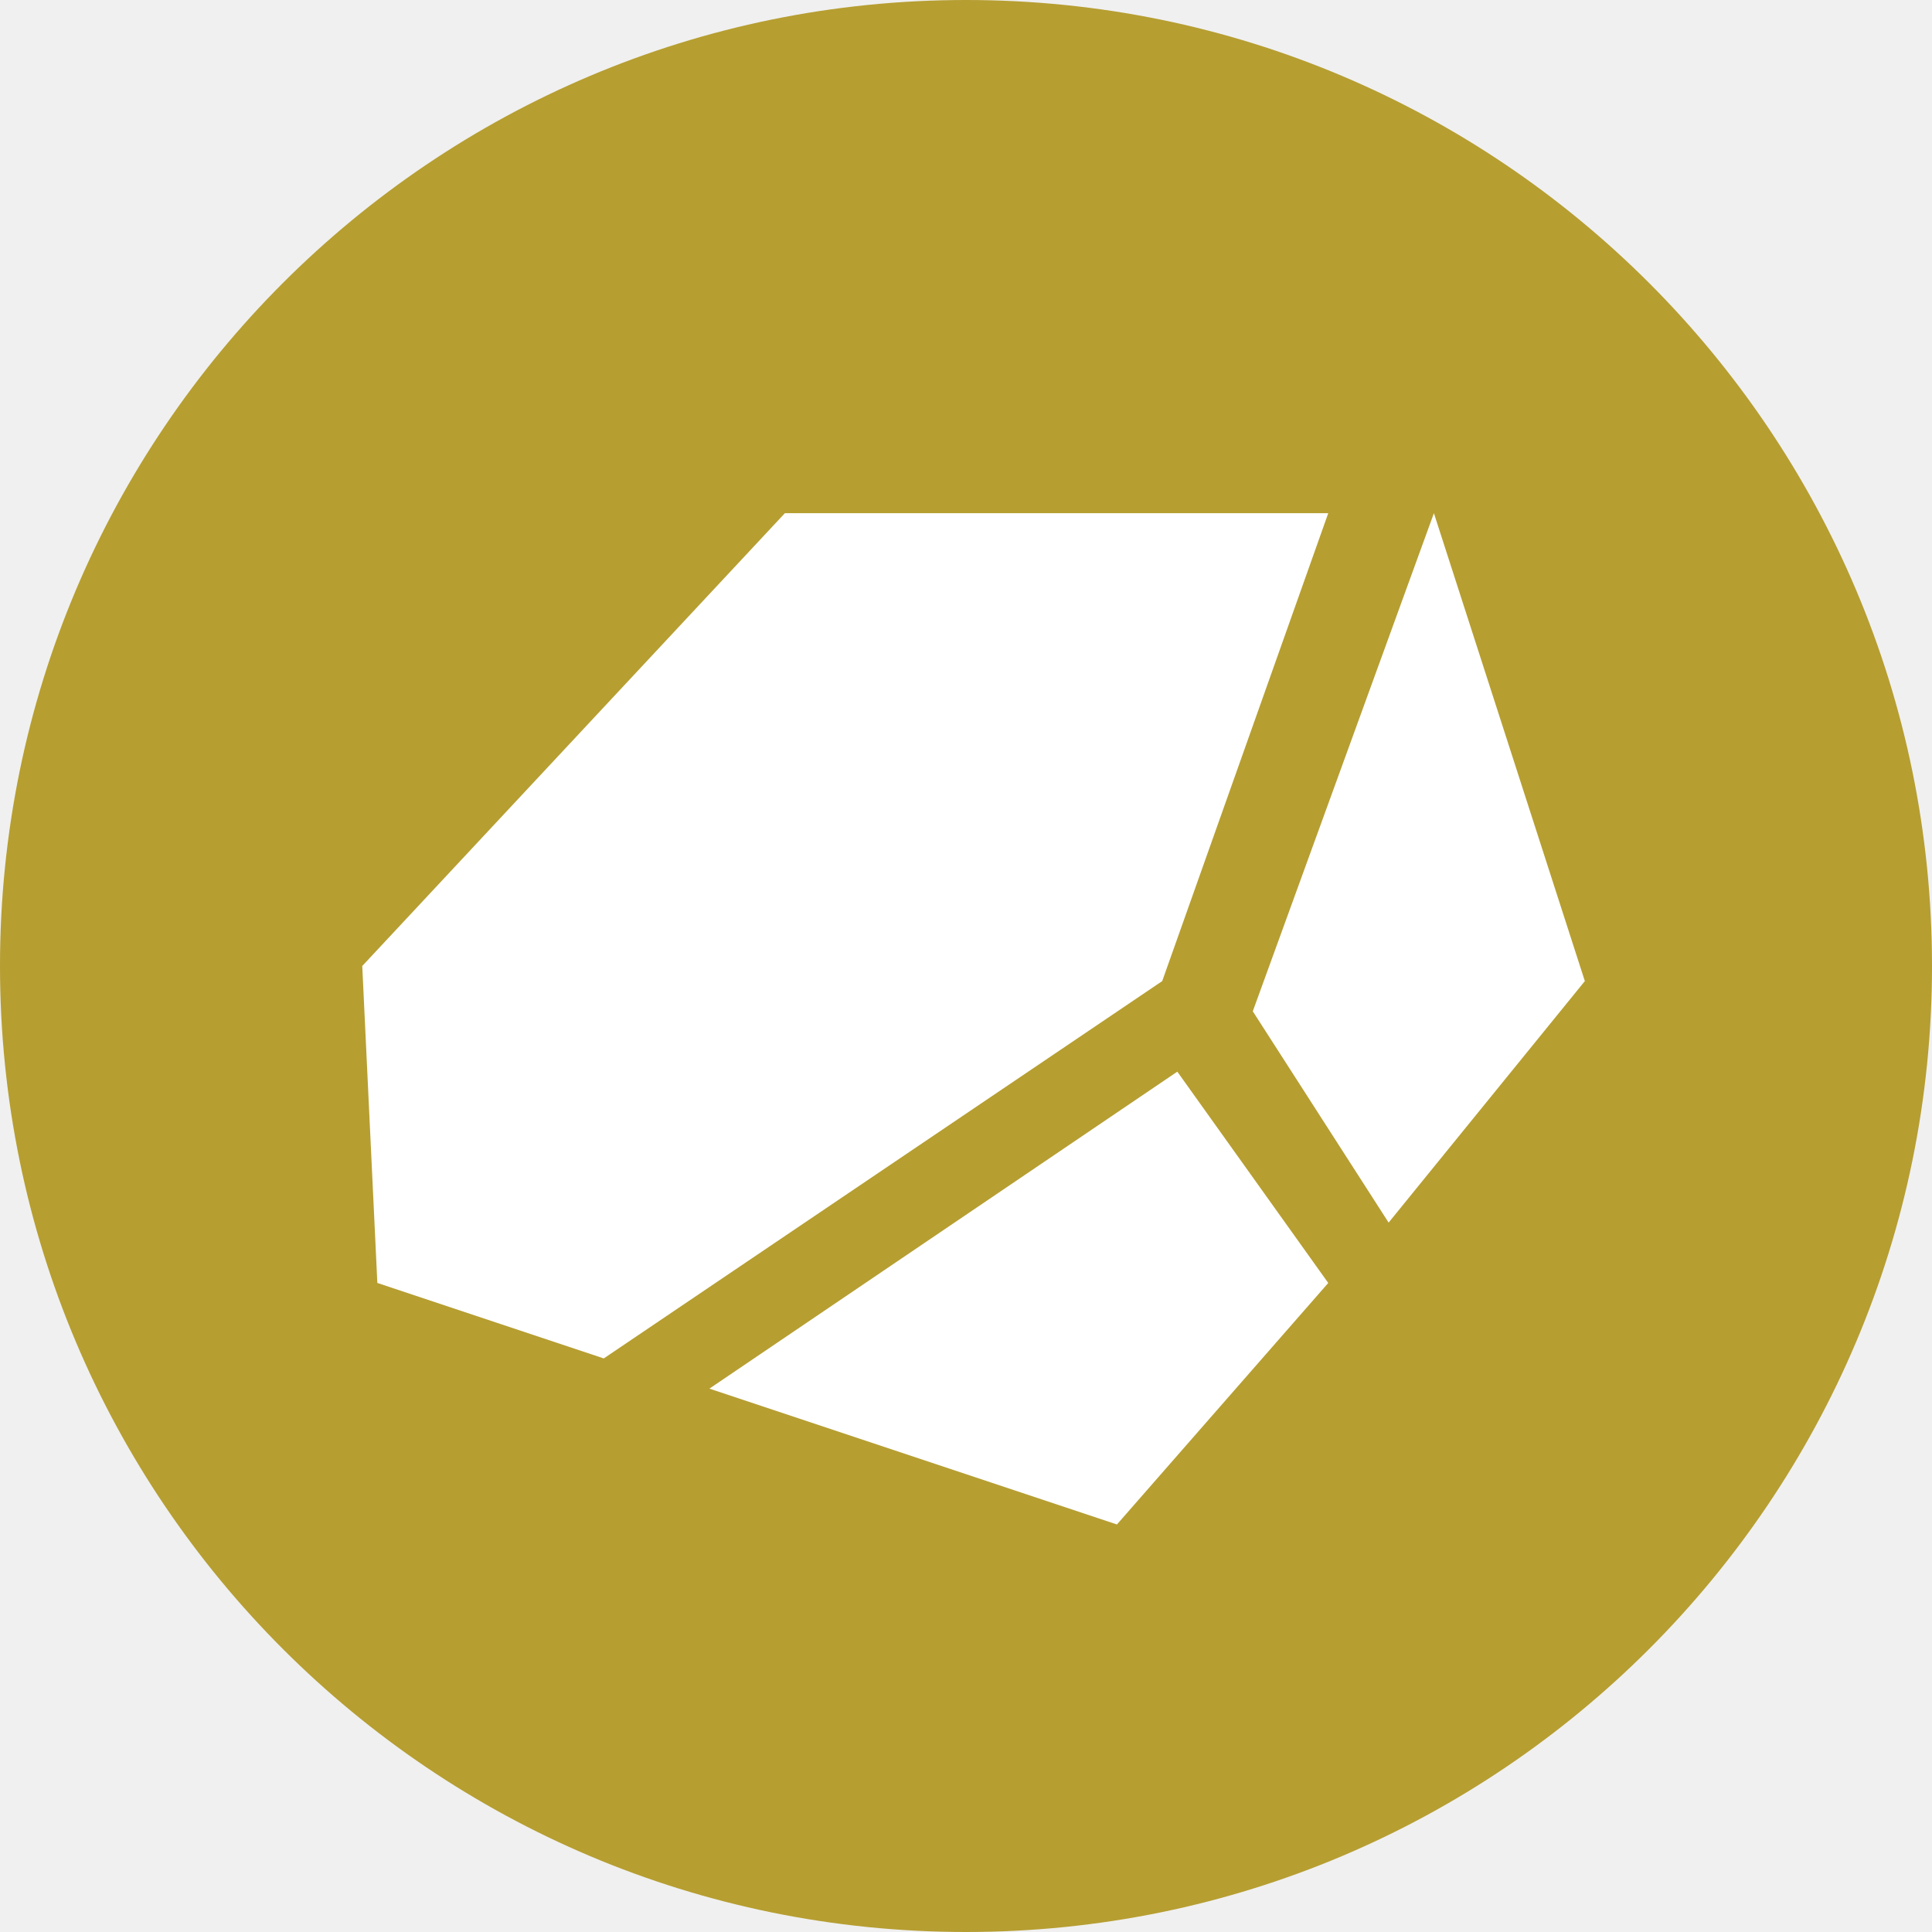
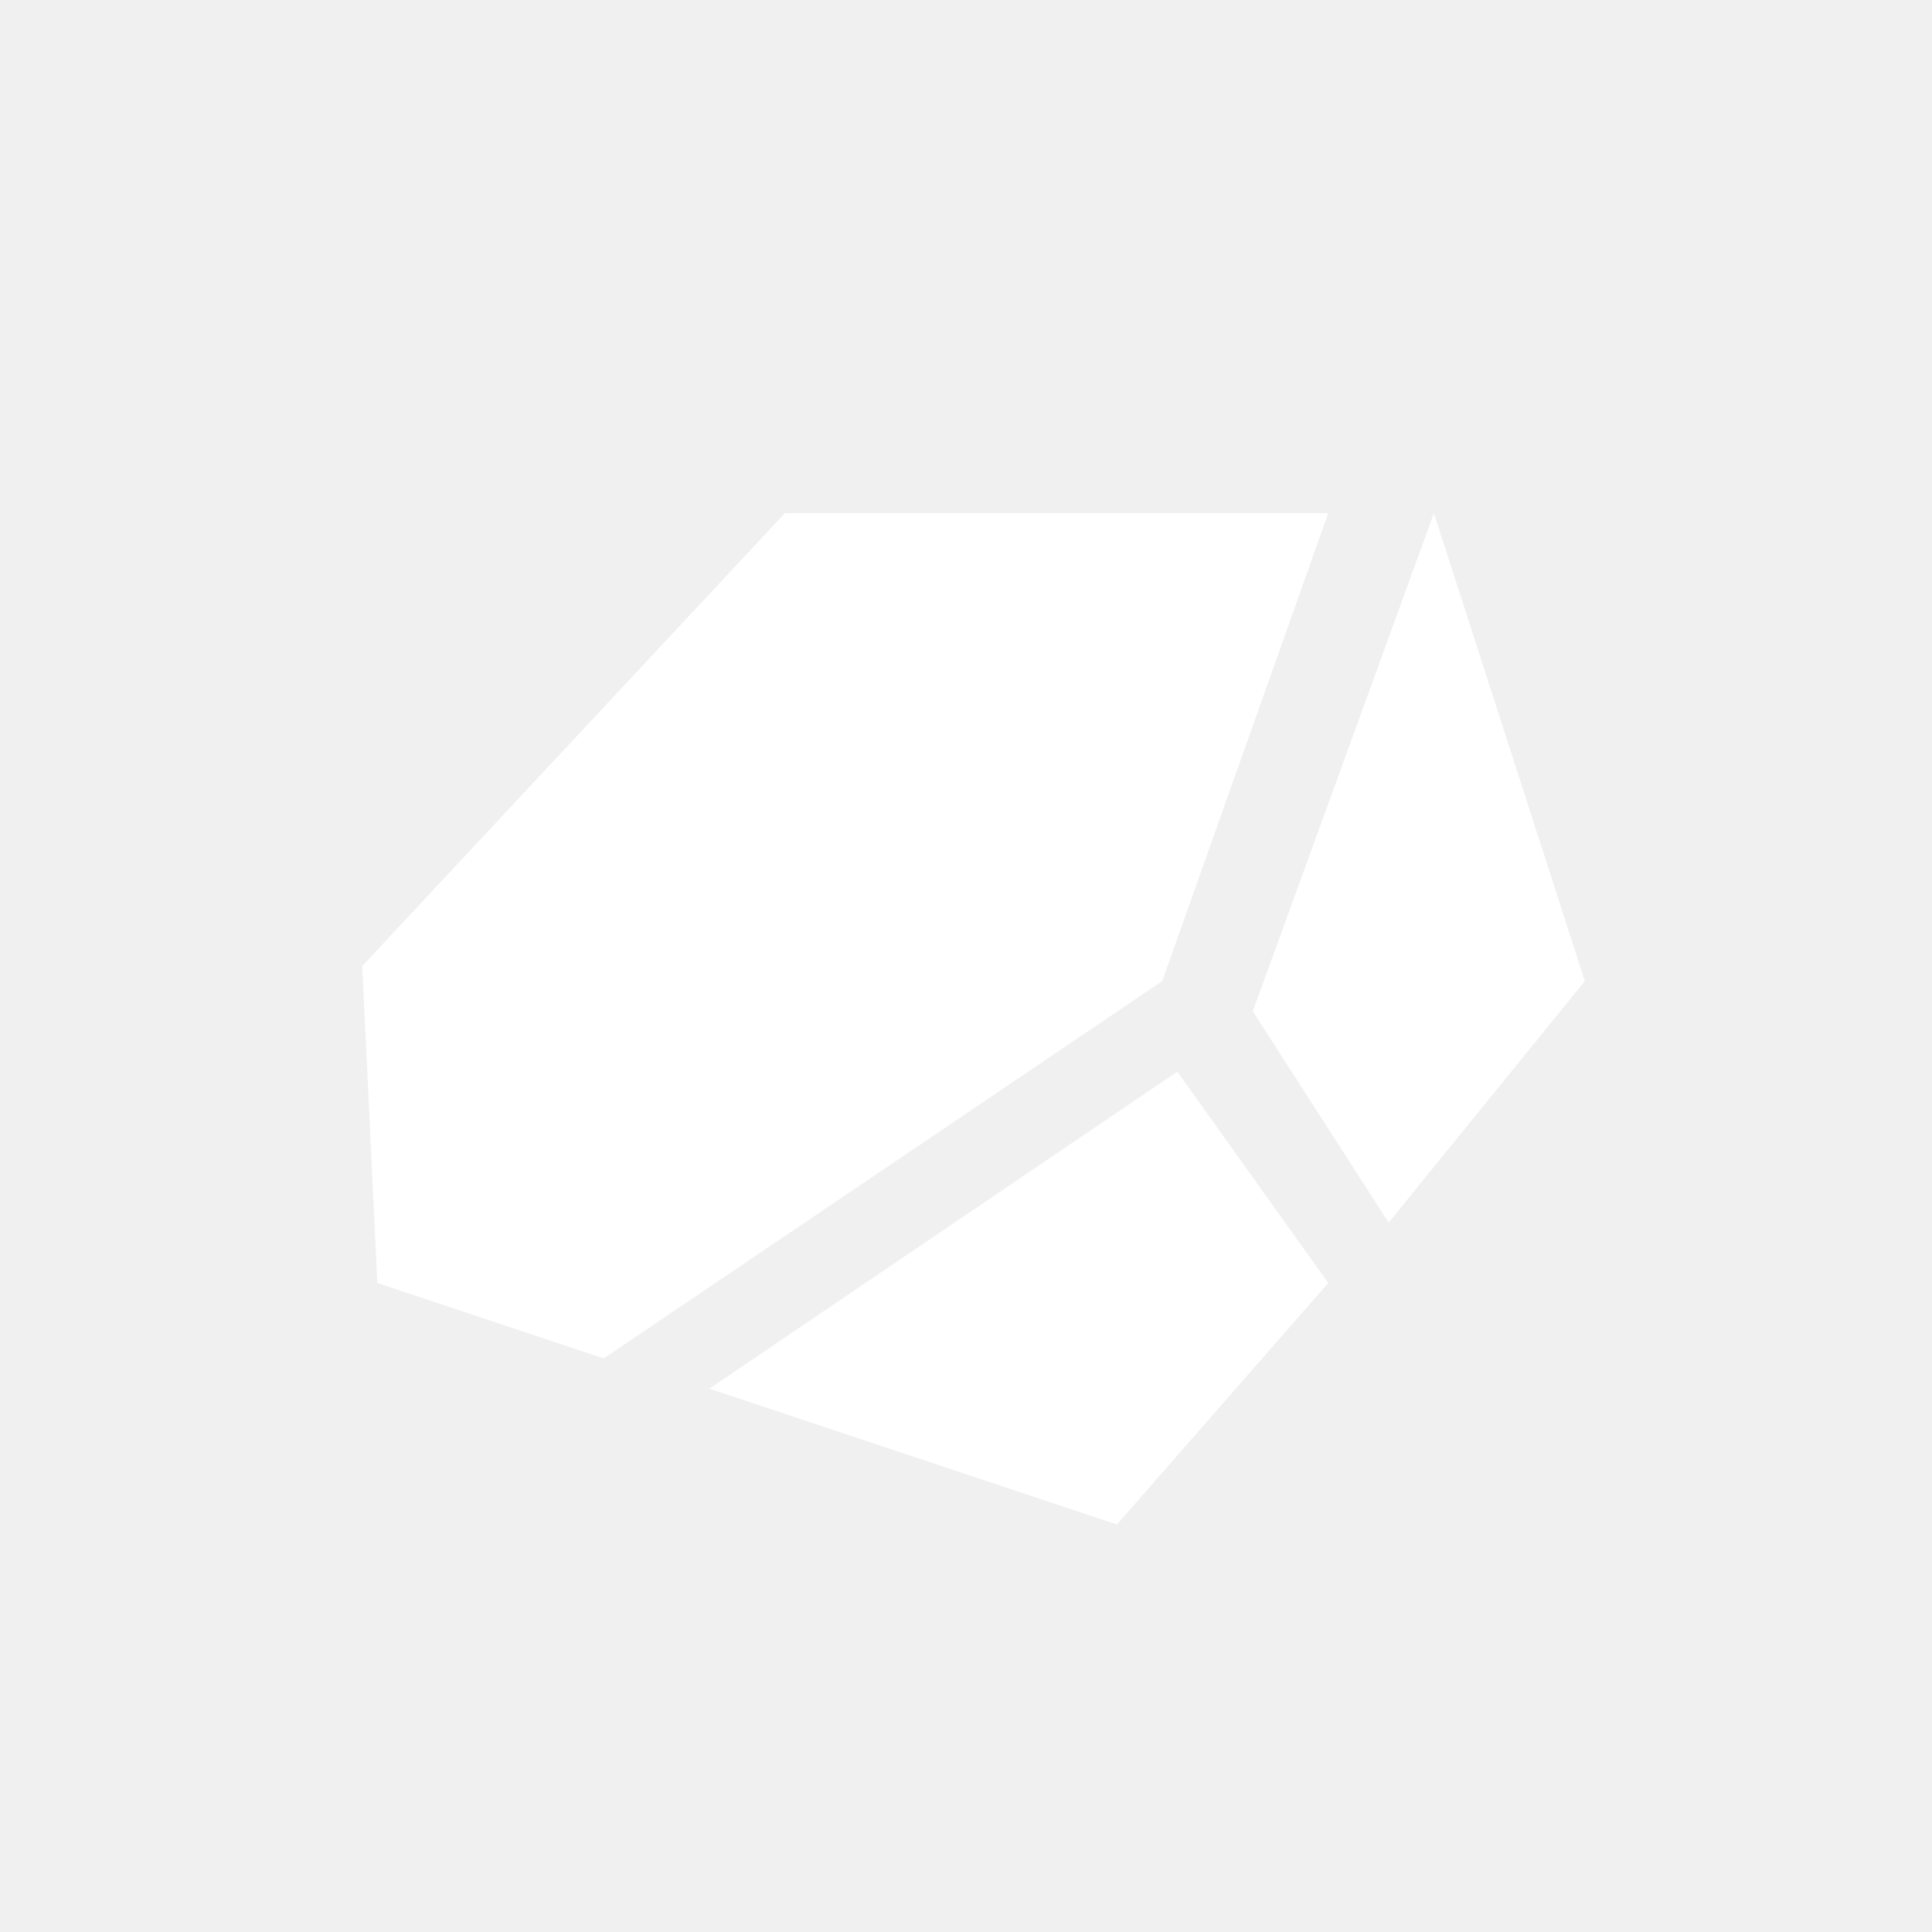
<svg xmlns="http://www.w3.org/2000/svg" viewBox="0 0 128 128">
  <defs>
    <style>
      .cls-1 {
-         fill: #b69e31;
+         fill: transparent;
      }
      .cls-2 {
        fill: #fff;
      }
    </style>
  </defs>
  <g id="rock">
    <circle class="cls-1" cx="64" cy="64" r="64" />
    <path class="cls-2" d="M95,34l10,31L92,81,83,67ZM74,101,88,85,78,71,47,92ZM52,34,24,64l1,21,15,5L77,65,88,34Z" />
  </g>
</svg>
